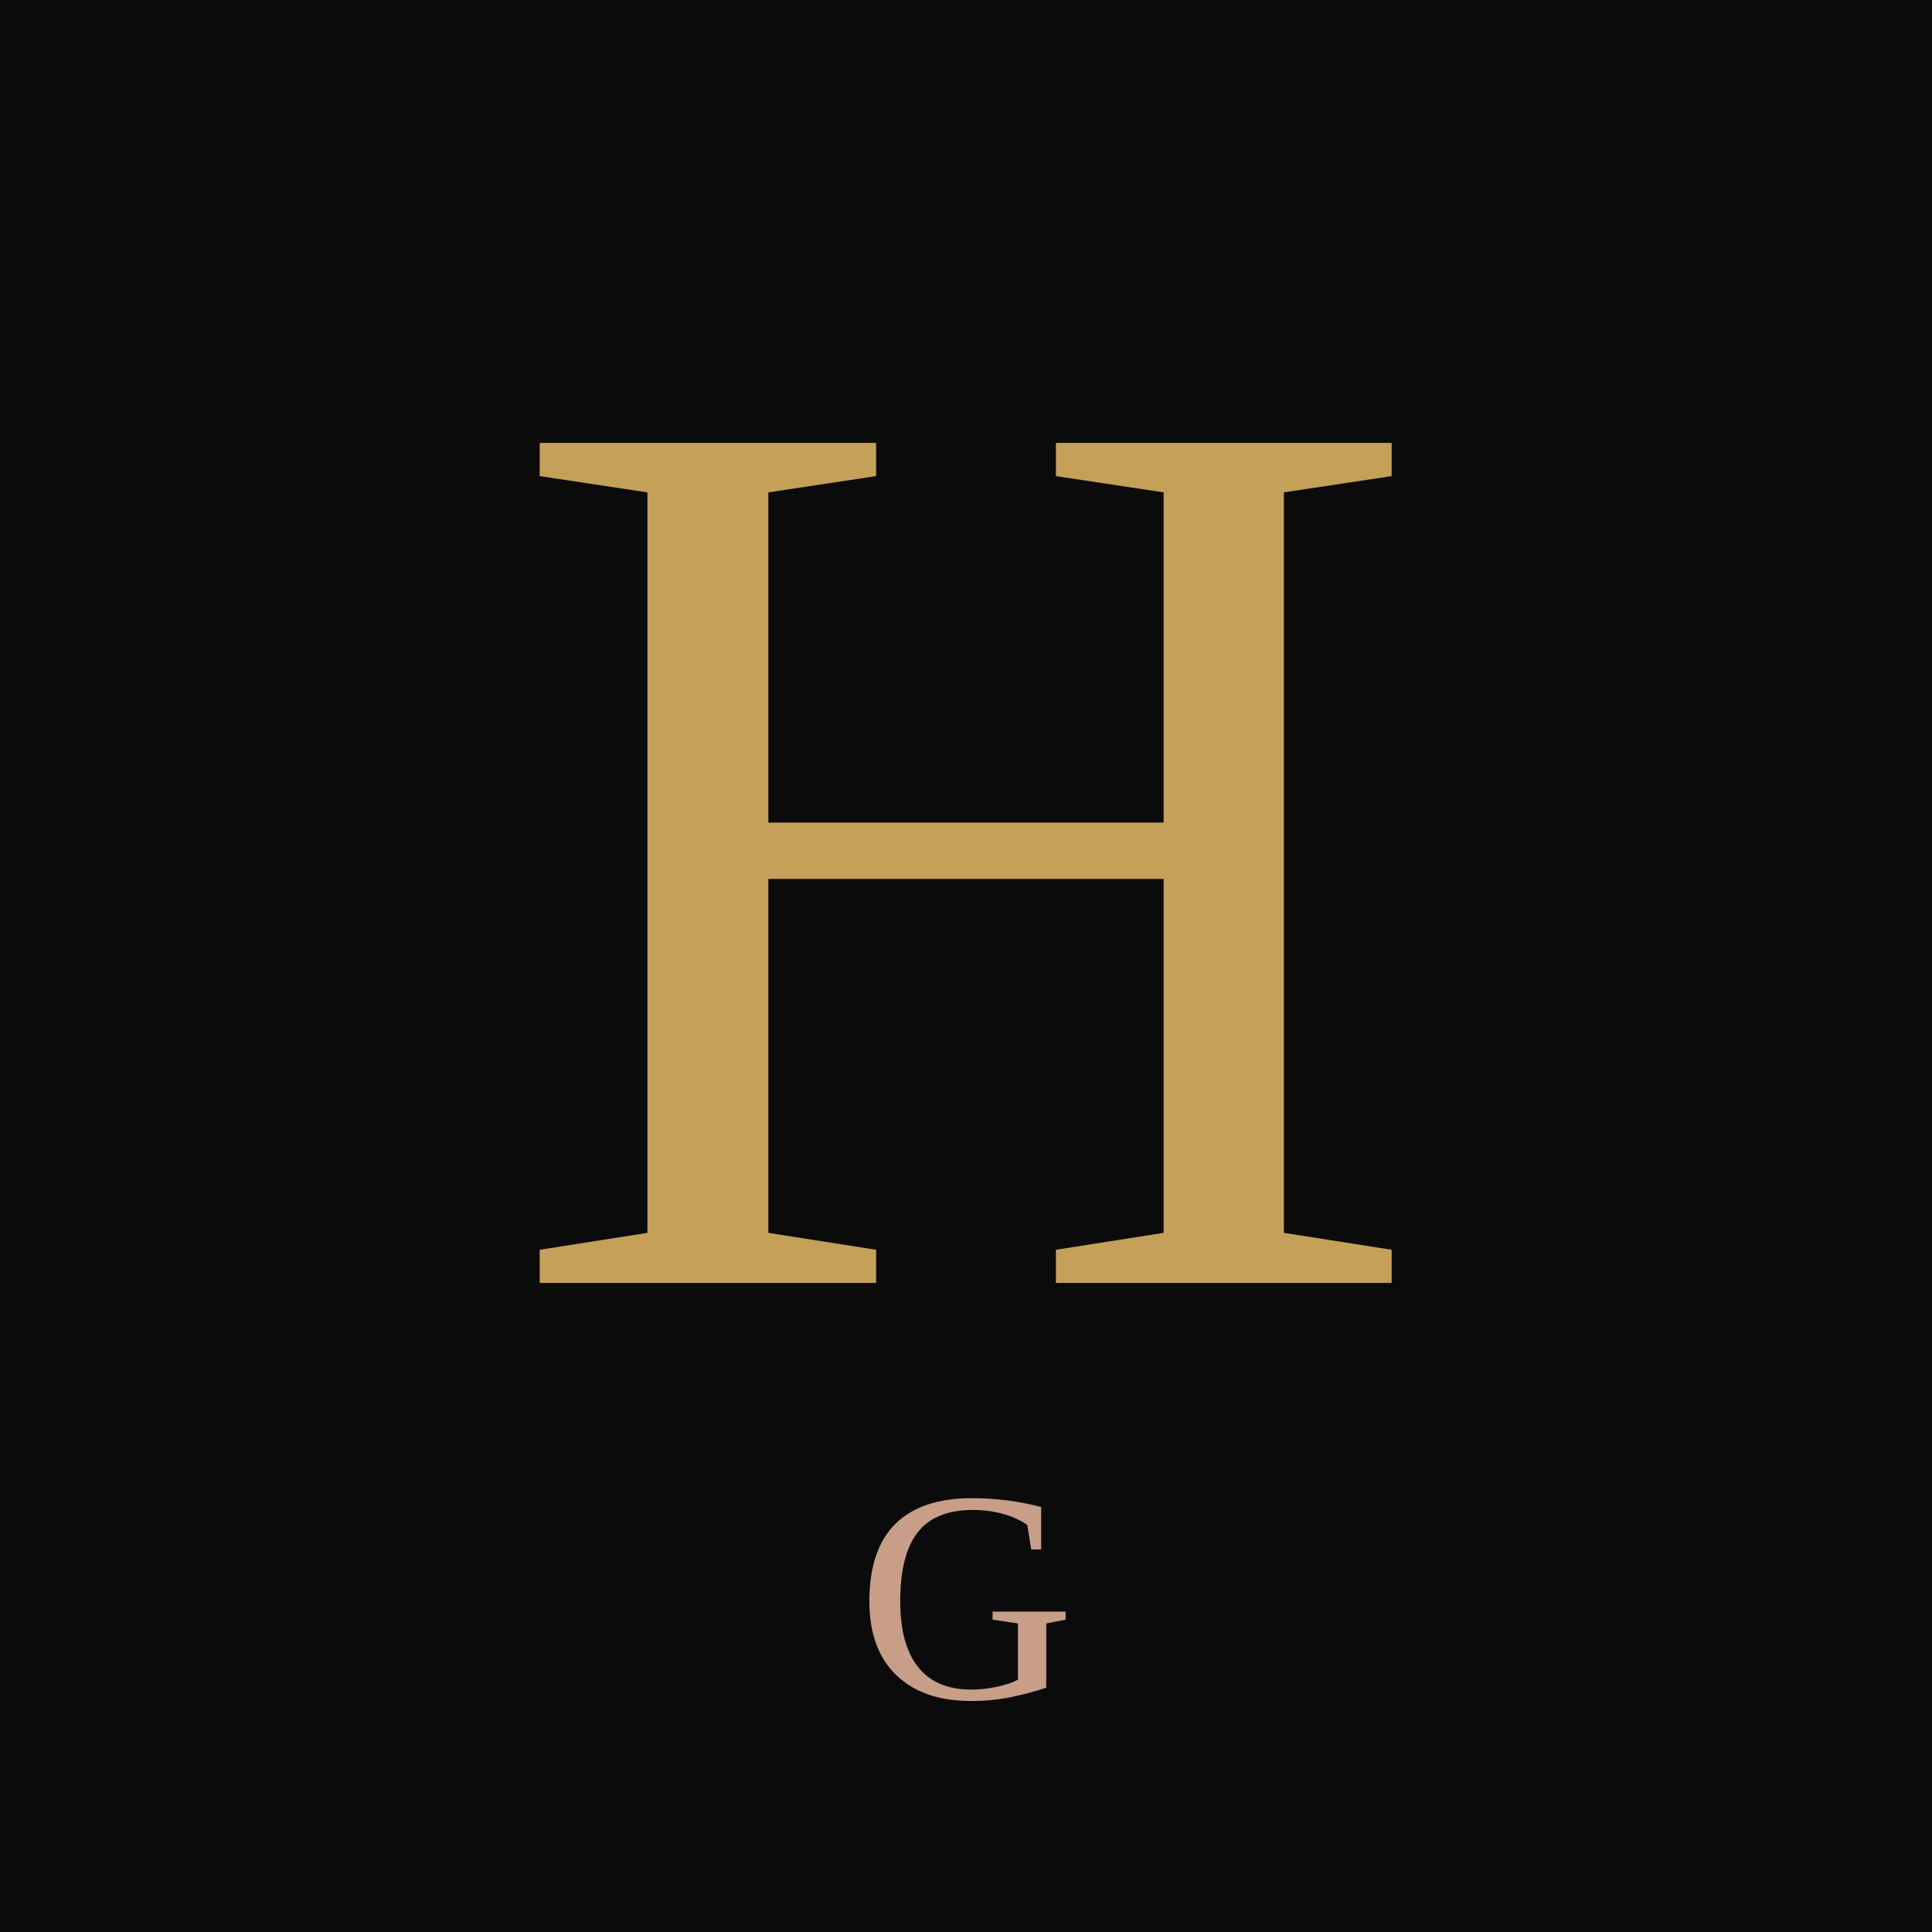
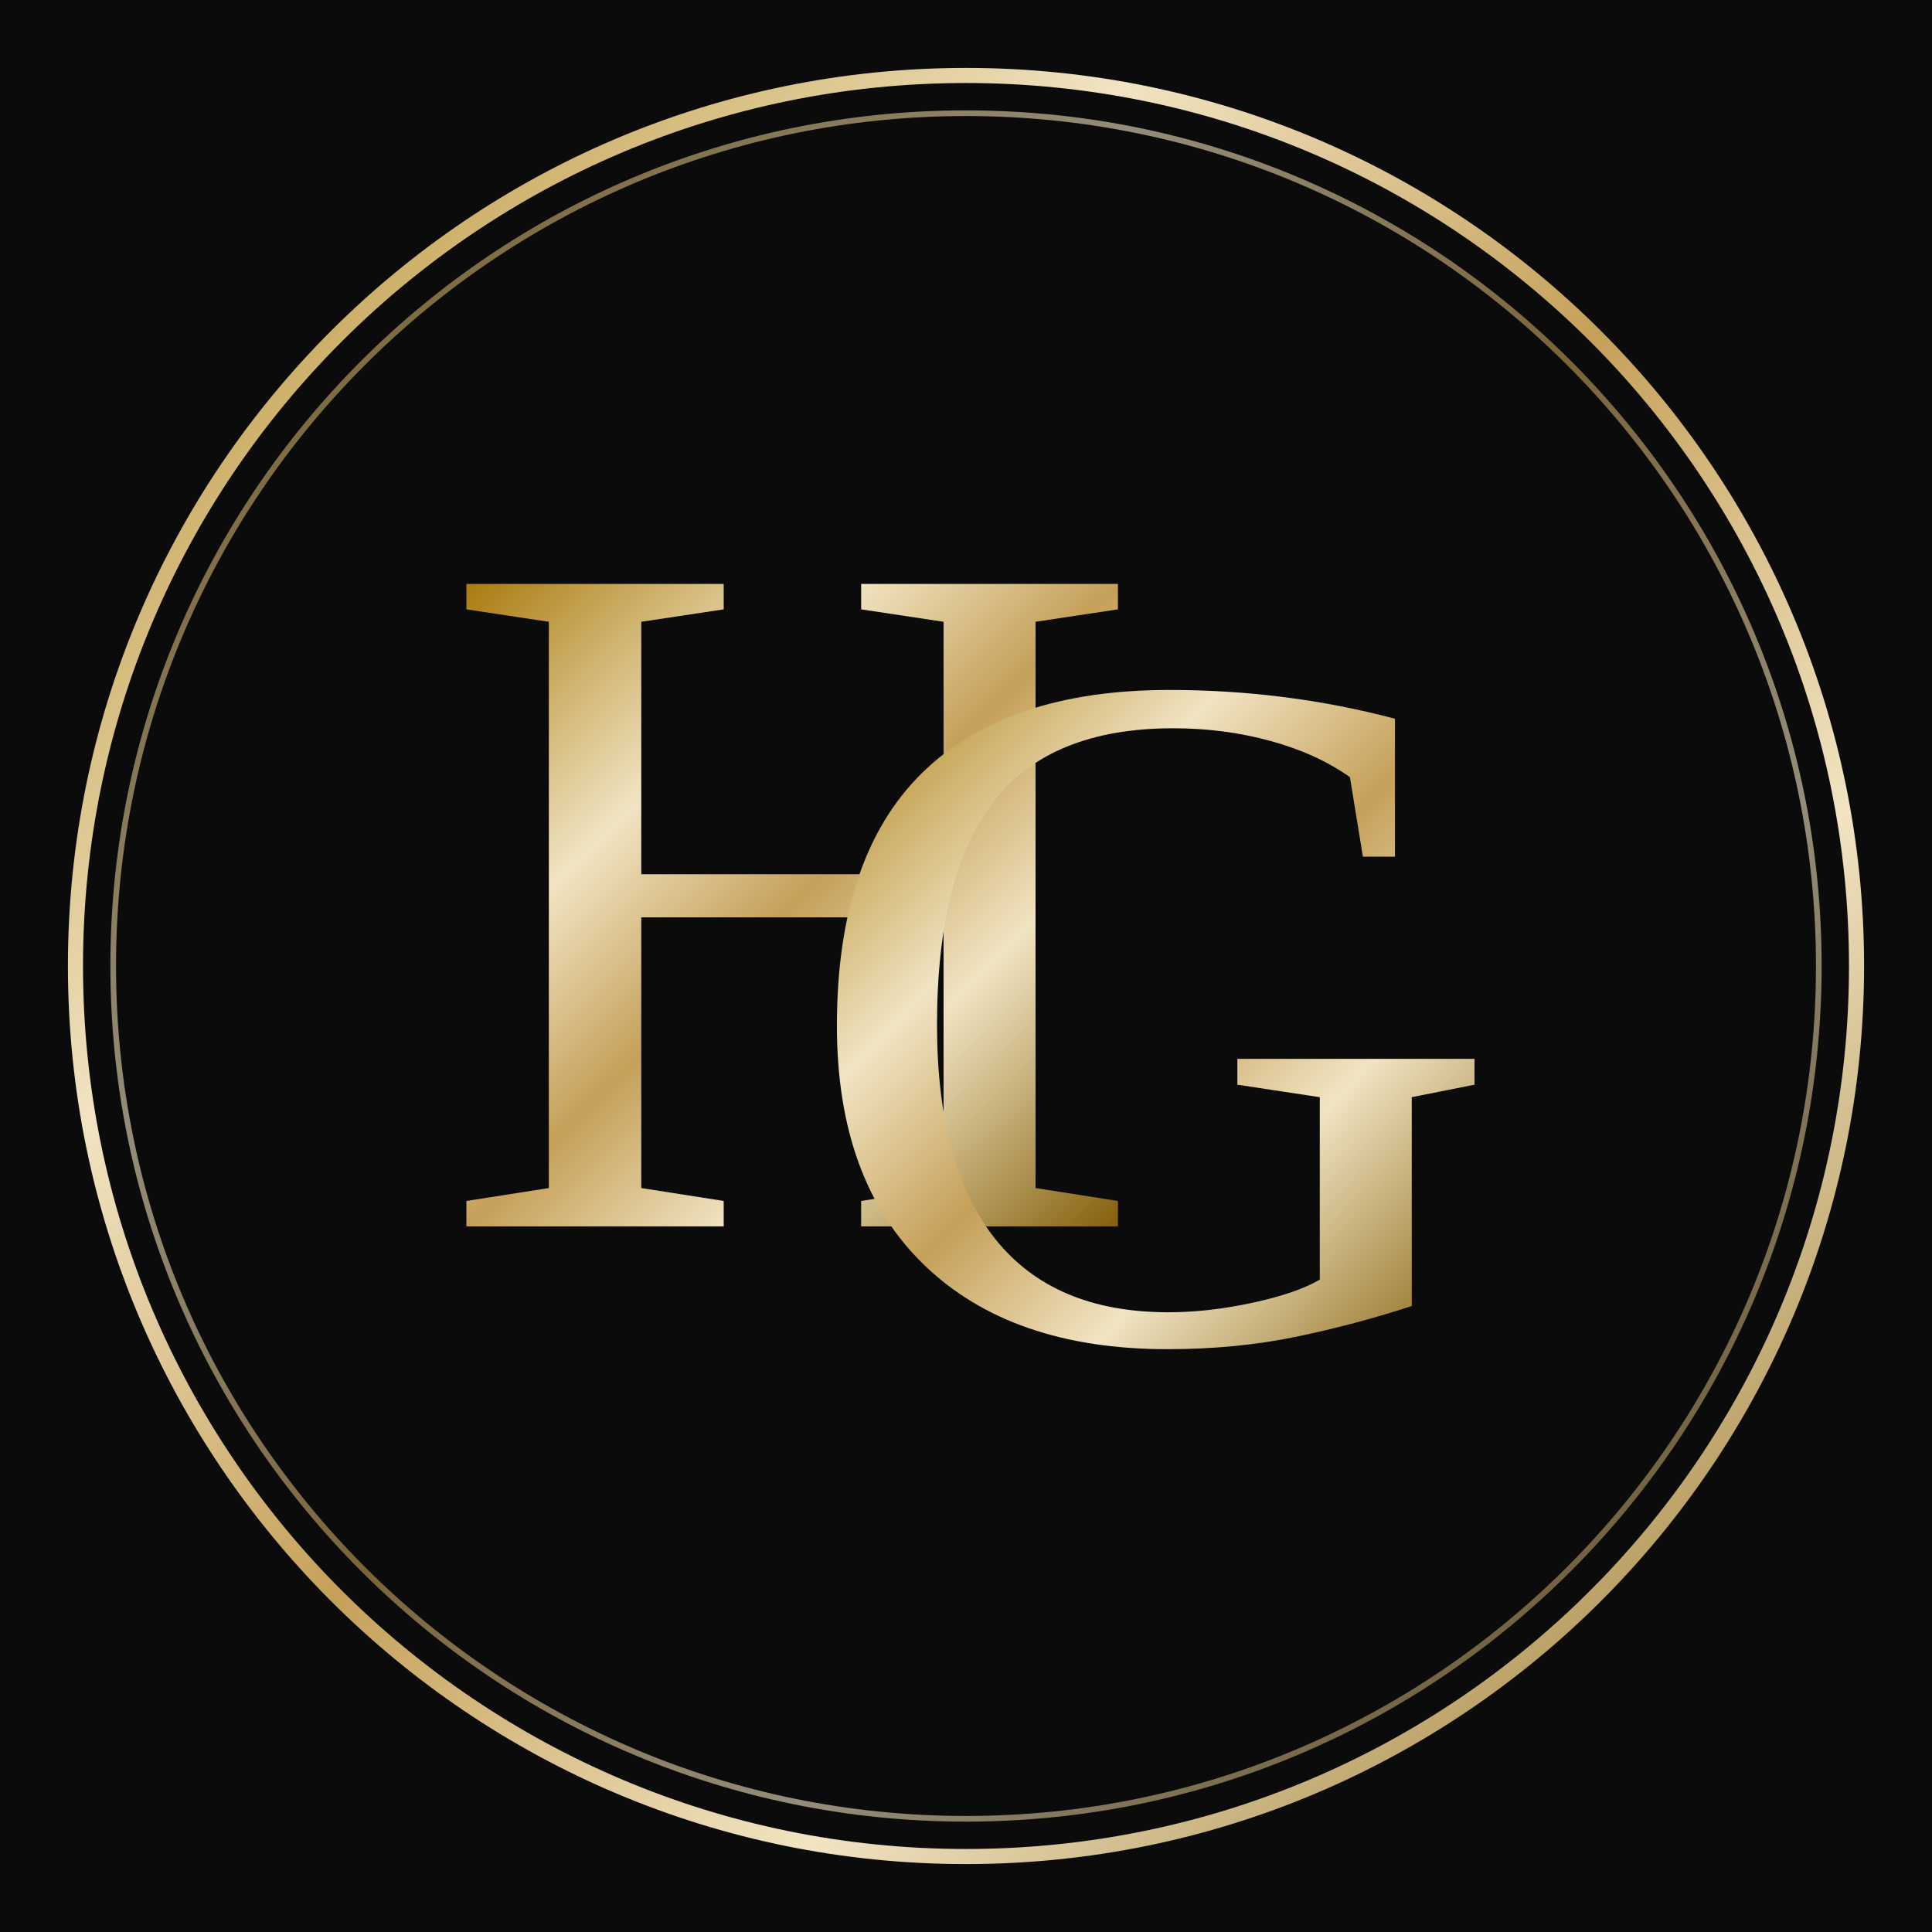
- <svg xmlns="http://www.w3.org/2000/svg" viewBox="0 0 512 512">
+ <svg xmlns="http://www.w3.org/2000/svg" width="512" height="512" viewBox="0 0 512 512">
+   <defs>
+     <linearGradient id="gold" x1="0%" y1="0%" x2="100%" y2="100%">
+       <stop offset="0%" stop-color="#AA7C11" />
+       <stop offset="30%" stop-color="#F1E4C3" />
+       <stop offset="50%" stop-color="#C5A059" />
+       <stop offset="70%" stop-color="#F1E4C3" />
+       <stop offset="100%" stop-color="#86610E" />
+     </linearGradient>
+   </defs>
  <rect width="512" height="512" fill="#0B0B0C" />
-   <text x="256" y="340" text-anchor="middle" font-family="Georgia, 'Times New Roman', serif" font-weight="300" font-size="340" fill="#C5A059" letter-spacing="-10">H</text>
-   <text x="256" y="450" text-anchor="middle" font-family="Georgia, 'Times New Roman', serif" font-weight="300" font-size="80" fill="#C89E88" letter-spacing="20">G</text>
+   <circle cx="256" cy="256" r="236" fill="none" stroke="url(#gold)" stroke-width="4" />
+   <circle cx="256" cy="256" r="226" fill="none" stroke="url(#gold)" stroke-width="1.5" opacity="0.6" />
+   <text x="210" y="325" font-family="'Georgia', 'Times New Roman', serif" font-weight="300" font-size="260" text-anchor="middle" fill="url(#gold)">H</text>
+   <text x="305" y="355" font-family="'Georgia', 'Times New Roman', serif" font-weight="300" font-size="260" text-anchor="middle" fill="url(#gold)">G</text>
+   <line x1="225" y1="240" x2="290" y2="240" stroke="url(#gold)" stroke-width="3.5" opacity="0.7" />
</svg>
